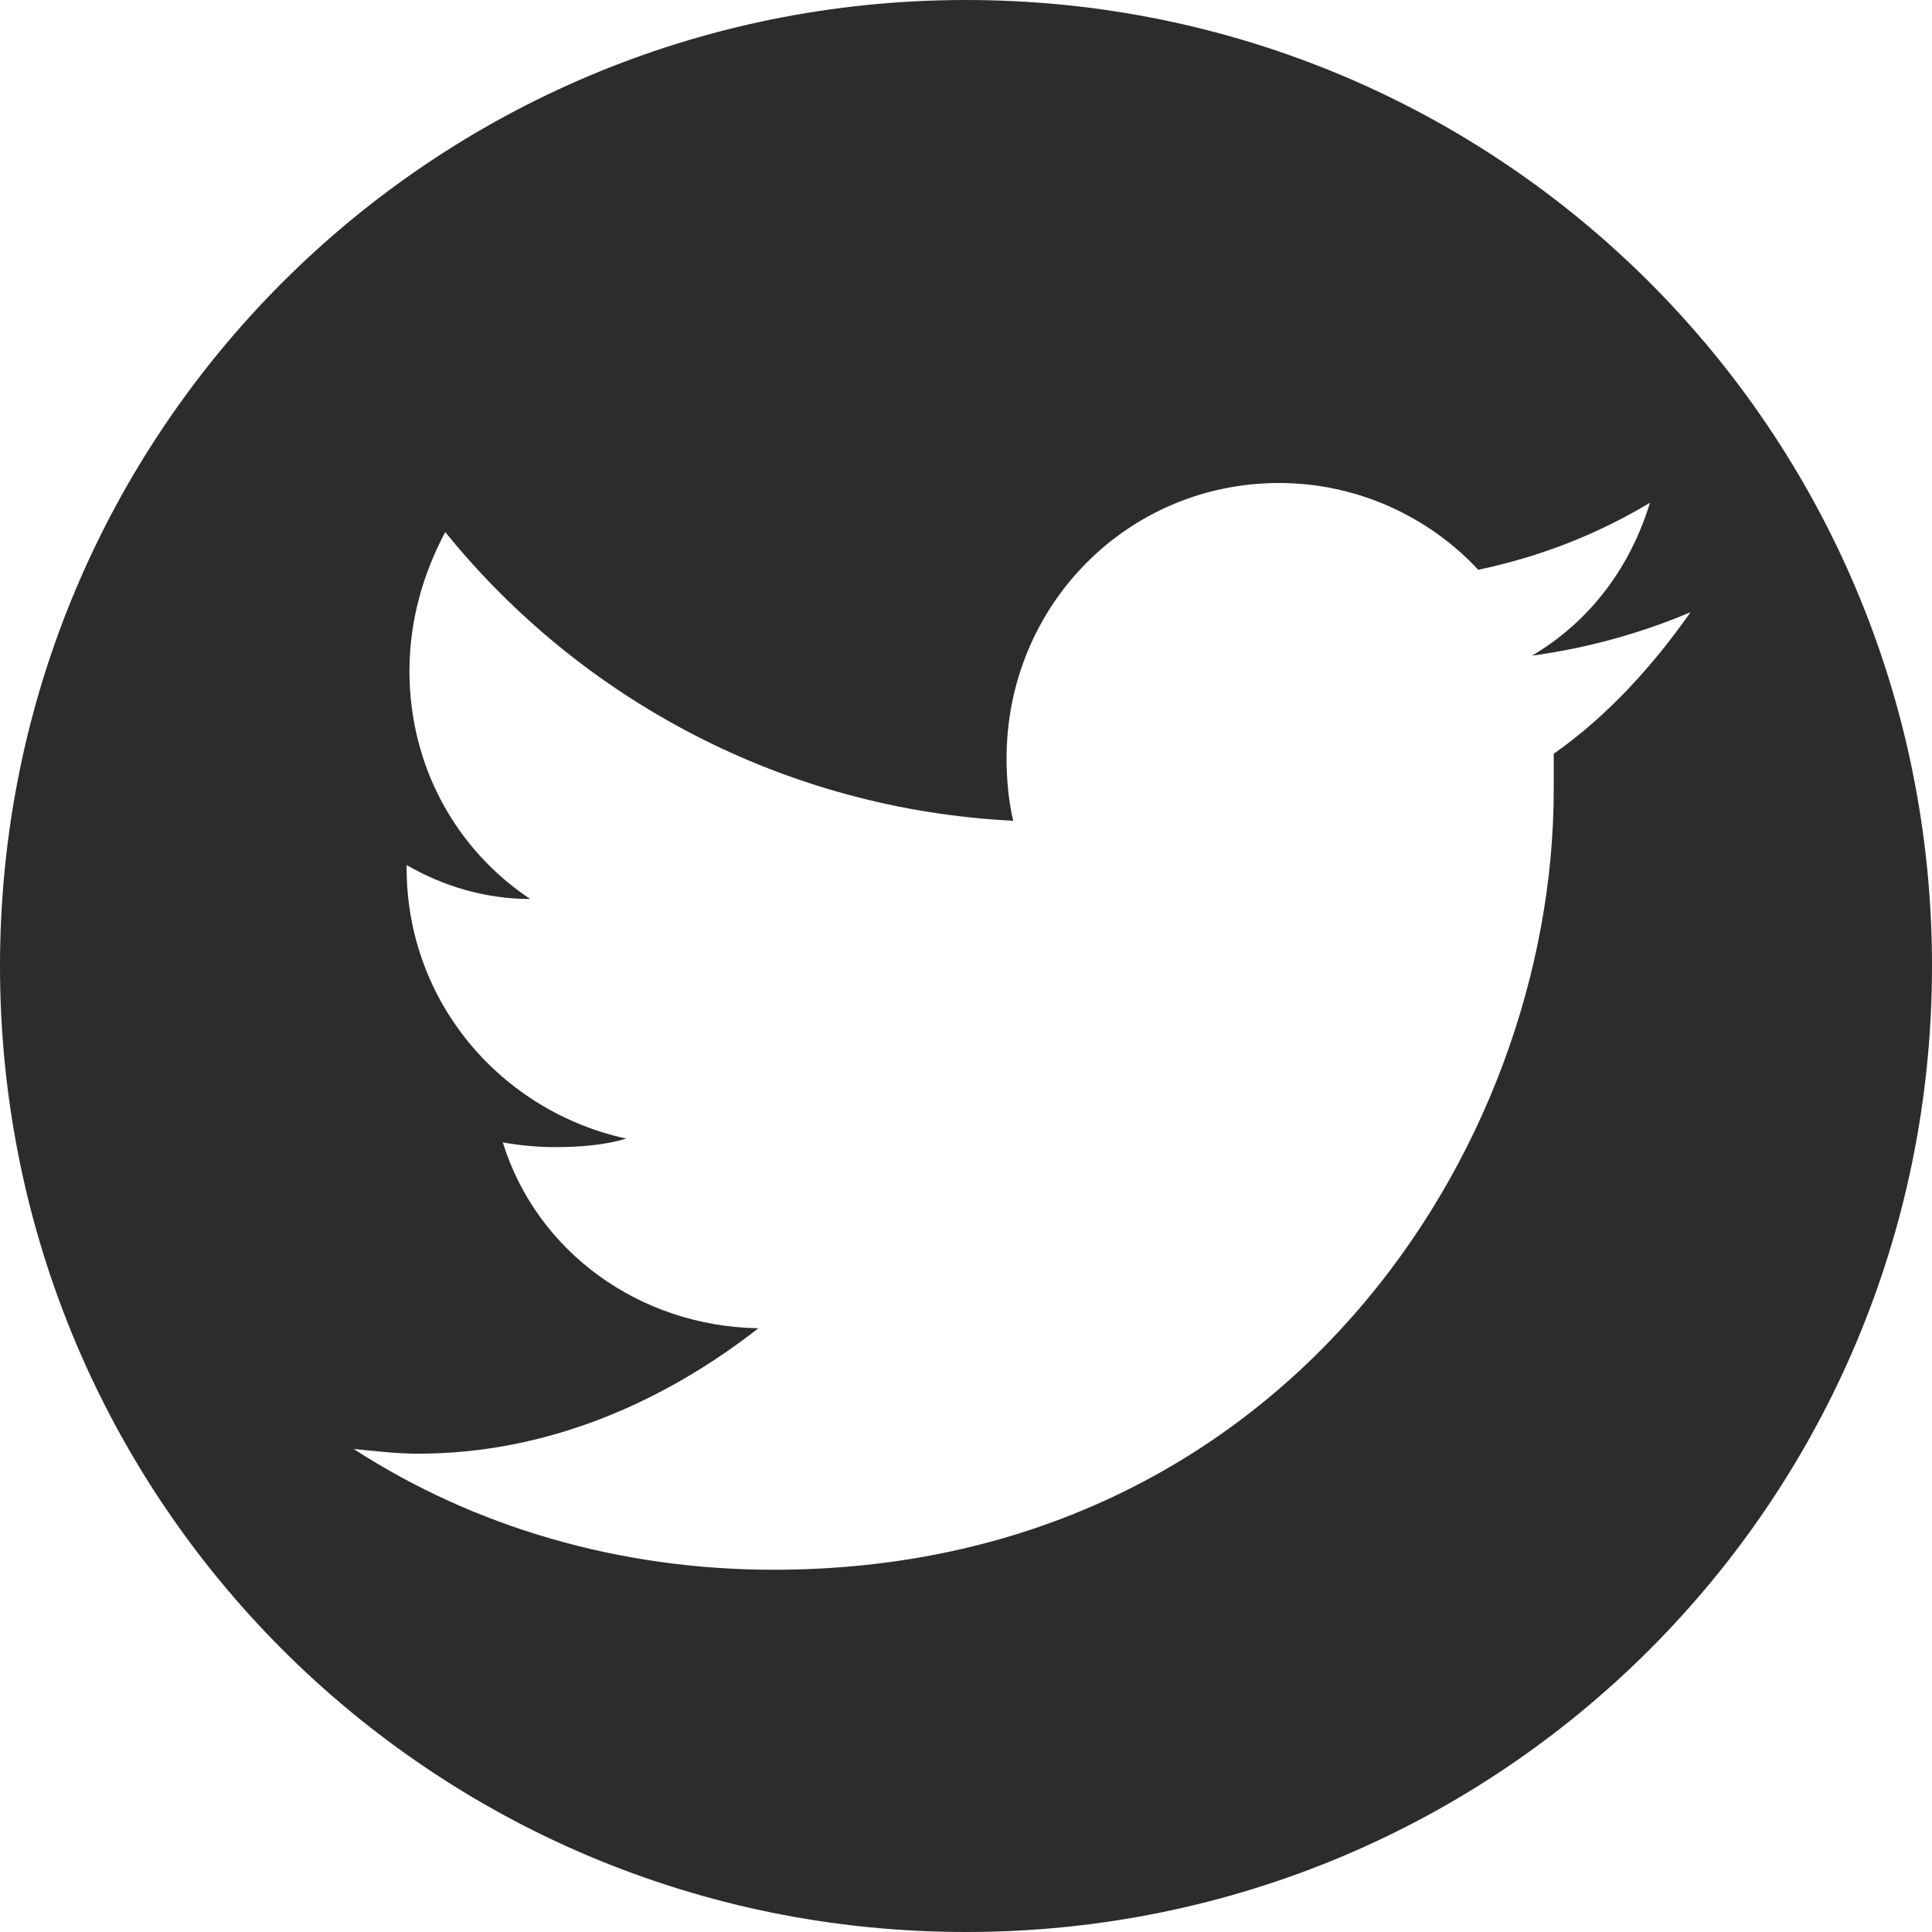
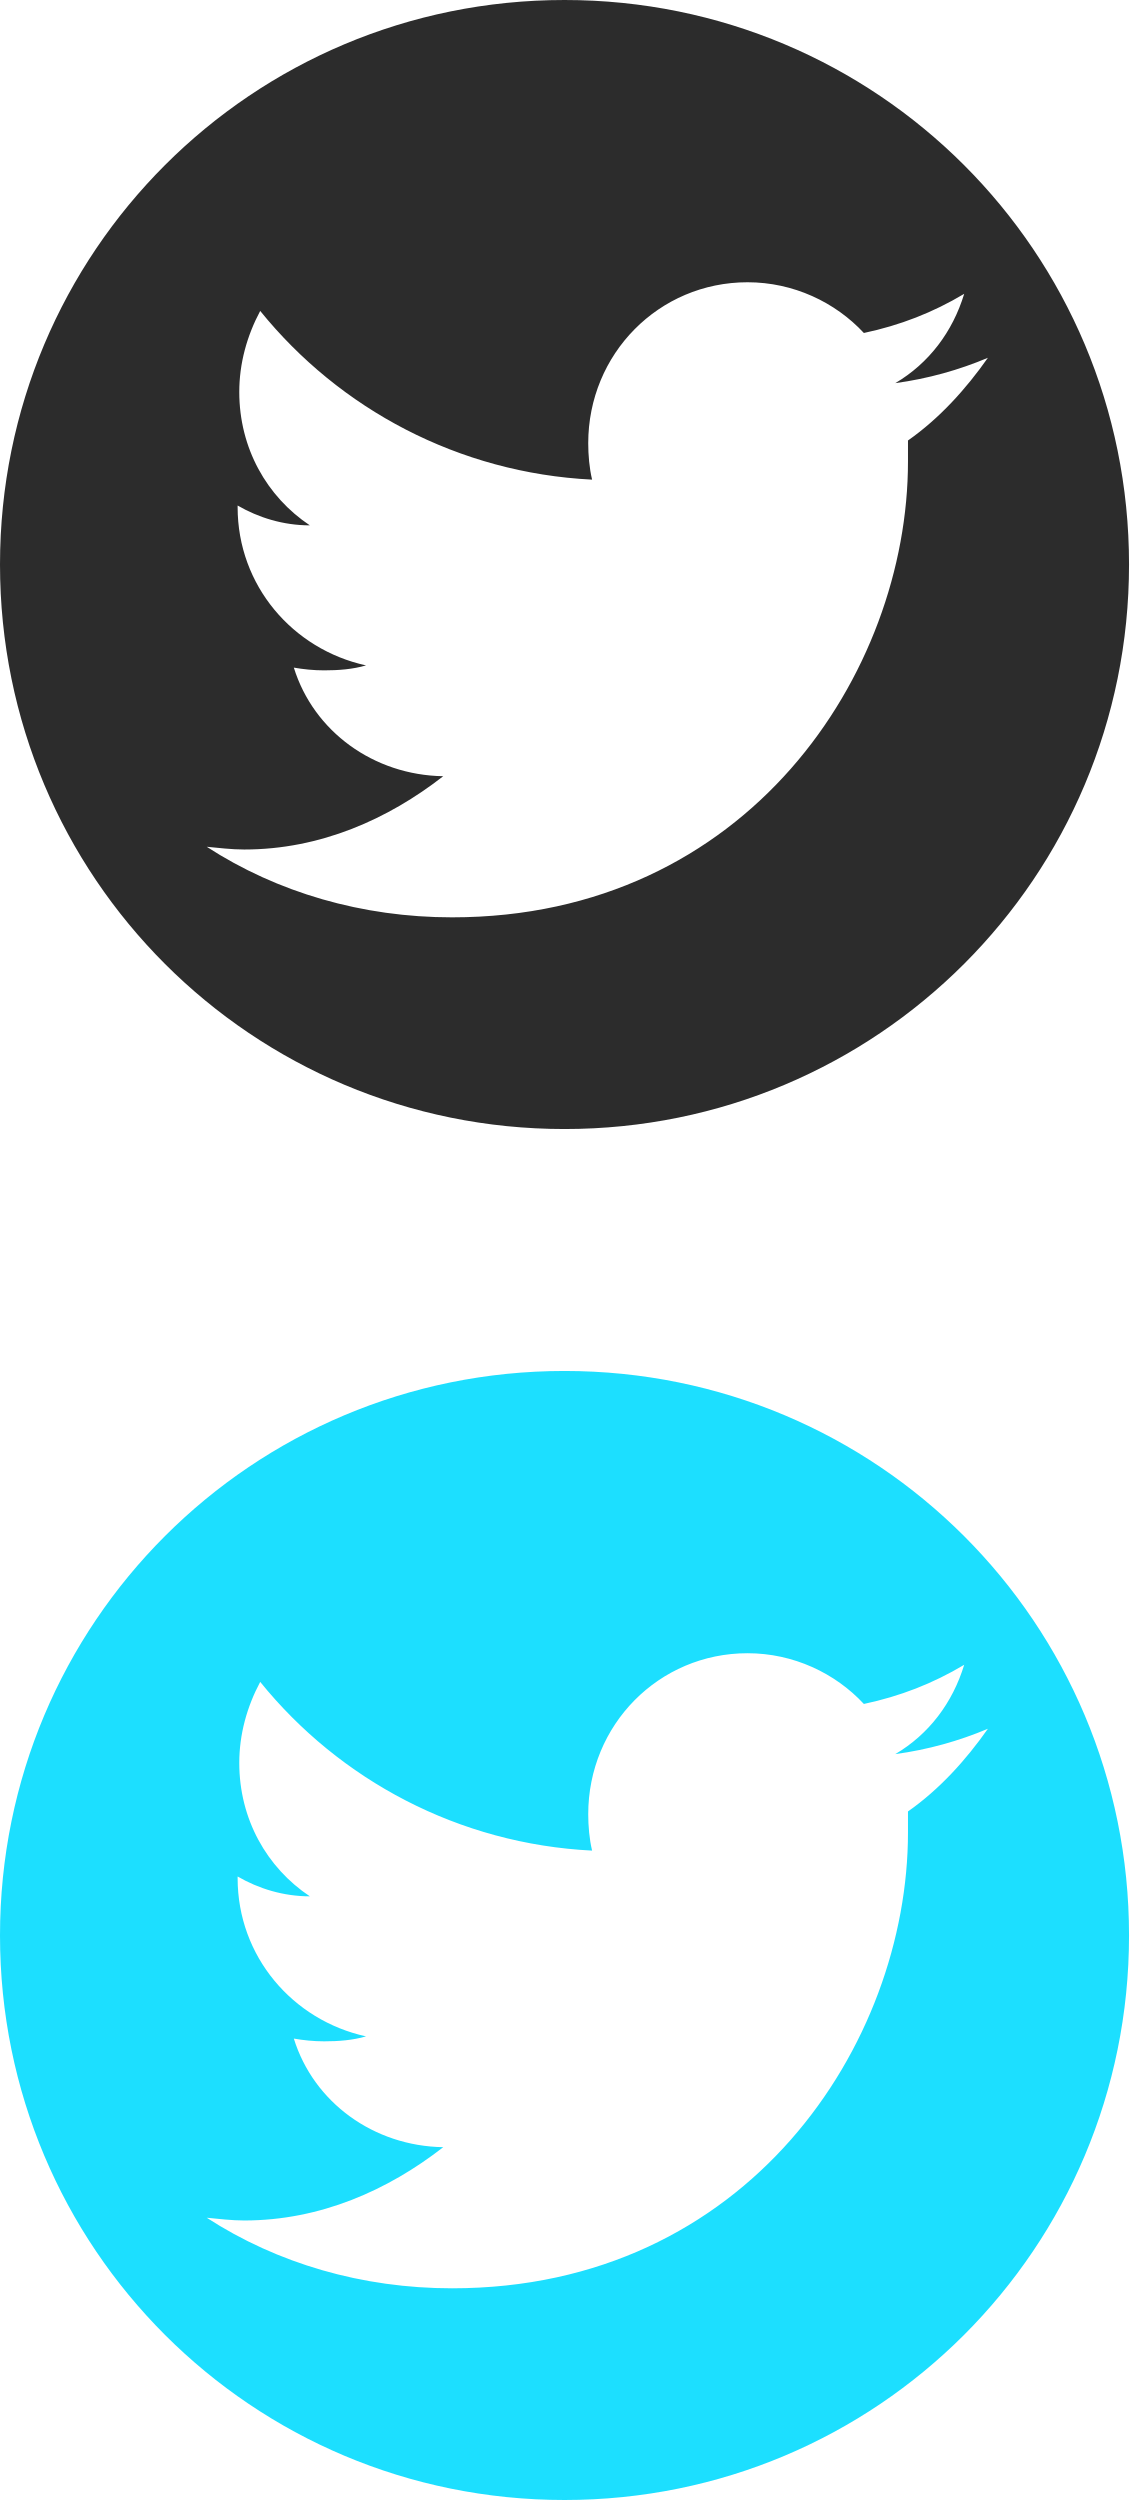
- <svg xmlns="http://www.w3.org/2000/svg" width="28px" height="28px" viewBox="0 0 28 28" version="1.1">
+ <svg xmlns="http://www.w3.org/2000/svg" width="28px" height="62px" viewBox="0 0 28 62" version="1.1">
  <defs />
  <g id="Page-1" stroke="none" stroke-width="1" fill="none" fill-rule="evenodd">
-     <path d="M14,0 C6.248,0 0,6.248 0,14 C0,21.752 6.248,28 14,28 C21.752,28 28,21.752 28,14 C28,6.248 21.752,0 14,0 L14,0 Z M22.518,10.924 L22.518,11.443 C22.518,16.693 18.539,22.75 11.211,22.75 C8.982,22.75 6.877,22.135 5.127,21 C5.414,21.027 5.742,21.068 6.057,21.068 C7.943,21.068 9.625,20.316 10.992,19.25 C9.27,19.223 7.779,18.143 7.287,16.557 C7.52,16.598 7.779,16.625 8.039,16.625 C8.395,16.625 8.75,16.598 9.078,16.502 C7.26,16.105 5.893,14.52 5.893,12.578 L5.893,12.537 C6.412,12.838 7.027,13.029 7.684,13.029 C6.617,12.318 5.934,11.115 5.934,9.721 C5.934,9.01 6.125,8.326 6.453,7.711 C8.422,10.145 11.375,11.73 14.684,11.895 C14.615,11.607 14.588,11.279 14.588,10.992 C14.588,8.777 16.338,7 18.539,7 C19.674,7 20.713,7.492 21.424,8.258 C22.326,8.066 23.133,7.752 23.912,7.287 C23.625,8.23 23.037,9.01 22.203,9.502 C23.01,9.393 23.789,9.174 24.5,8.873 C23.953,9.652 23.297,10.377 22.518,10.924 L22.518,10.924 Z" id="twitter" fill="#2C2C2C" />
+     <g id="twitter">
+       <g id="hover" transform="translate(0, 34)" fill="#1CDFFF">
+         <path d="M14,0 C6.248,0 0,6.248 0,14 C0,21.752 6.248,28 14,28 C21.752,28 28,21.752 28,14 C28,6.248 21.752,0 14,0 L14,0 L14,0 Z M22.518,10.924 L22.518,11.443 C22.518,16.693 18.539,22.75 11.211,22.75 C8.982,22.75 6.877,22.135 5.127,21 C5.414,21.027 5.742,21.068 6.057,21.068 C7.943,21.068 9.625,20.316 10.992,19.25 C9.27,19.223 7.779,18.143 7.287,16.557 C7.52,16.598 7.779,16.625 8.039,16.625 C8.395,16.625 8.75,16.598 9.078,16.502 C7.26,16.105 5.893,14.52 5.893,12.578 L5.893,12.537 C6.412,12.838 7.027,13.029 7.684,13.029 C6.617,12.318 5.934,11.115 5.934,9.721 C5.934,9.01 6.125,8.326 6.453,7.711 C8.422,10.145 11.375,11.73 14.684,11.895 C14.615,11.607 14.588,11.279 14.588,10.992 C14.588,8.777 16.338,7 18.539,7 C19.674,7 20.713,7.492 21.424,8.258 C22.326,8.066 23.133,7.752 23.912,7.287 C23.625,8.23 23.037,9.01 22.203,9.502 C23.01,9.393 23.789,9.174 24.5,8.873 C23.953,9.652 23.297,10.377 22.518,10.924 L22.518,10.924 L22.518,10.924 Z" id="twitter" />
+       </g>
+       <g id="default" fill="#2C2C2C">
+         <path d="M14,0 C6.248,0 0,6.248 0,14 C0,21.752 6.248,28 14,28 C21.752,28 28,21.752 28,14 C28,6.248 21.752,0 14,0 L14,0 L14,0 Z M22.518,10.924 L22.518,11.443 C22.518,16.693 18.539,22.75 11.211,22.75 C8.982,22.75 6.877,22.135 5.127,21 C5.414,21.027 5.742,21.068 6.057,21.068 C7.943,21.068 9.625,20.316 10.992,19.25 C9.27,19.223 7.779,18.143 7.287,16.557 C7.52,16.598 7.779,16.625 8.039,16.625 C8.395,16.625 8.75,16.598 9.078,16.502 C7.26,16.105 5.893,14.52 5.893,12.578 L5.893,12.537 C6.412,12.838 7.027,13.029 7.684,13.029 C6.617,12.318 5.934,11.115 5.934,9.721 C5.934,9.01 6.125,8.326 6.453,7.711 C8.422,10.145 11.375,11.73 14.684,11.895 C14.615,11.607 14.588,11.279 14.588,10.992 C14.588,8.777 16.338,7 18.539,7 C19.674,7 20.713,7.492 21.424,8.258 C22.326,8.066 23.133,7.752 23.912,7.287 C23.625,8.23 23.037,9.01 22.203,9.502 C23.01,9.393 23.789,9.174 24.5,8.873 C23.953,9.652 23.297,10.377 22.518,10.924 L22.518,10.924 L22.518,10.924 Z" id="twitter" />
+       </g>
+     </g>
  </g>
</svg>
